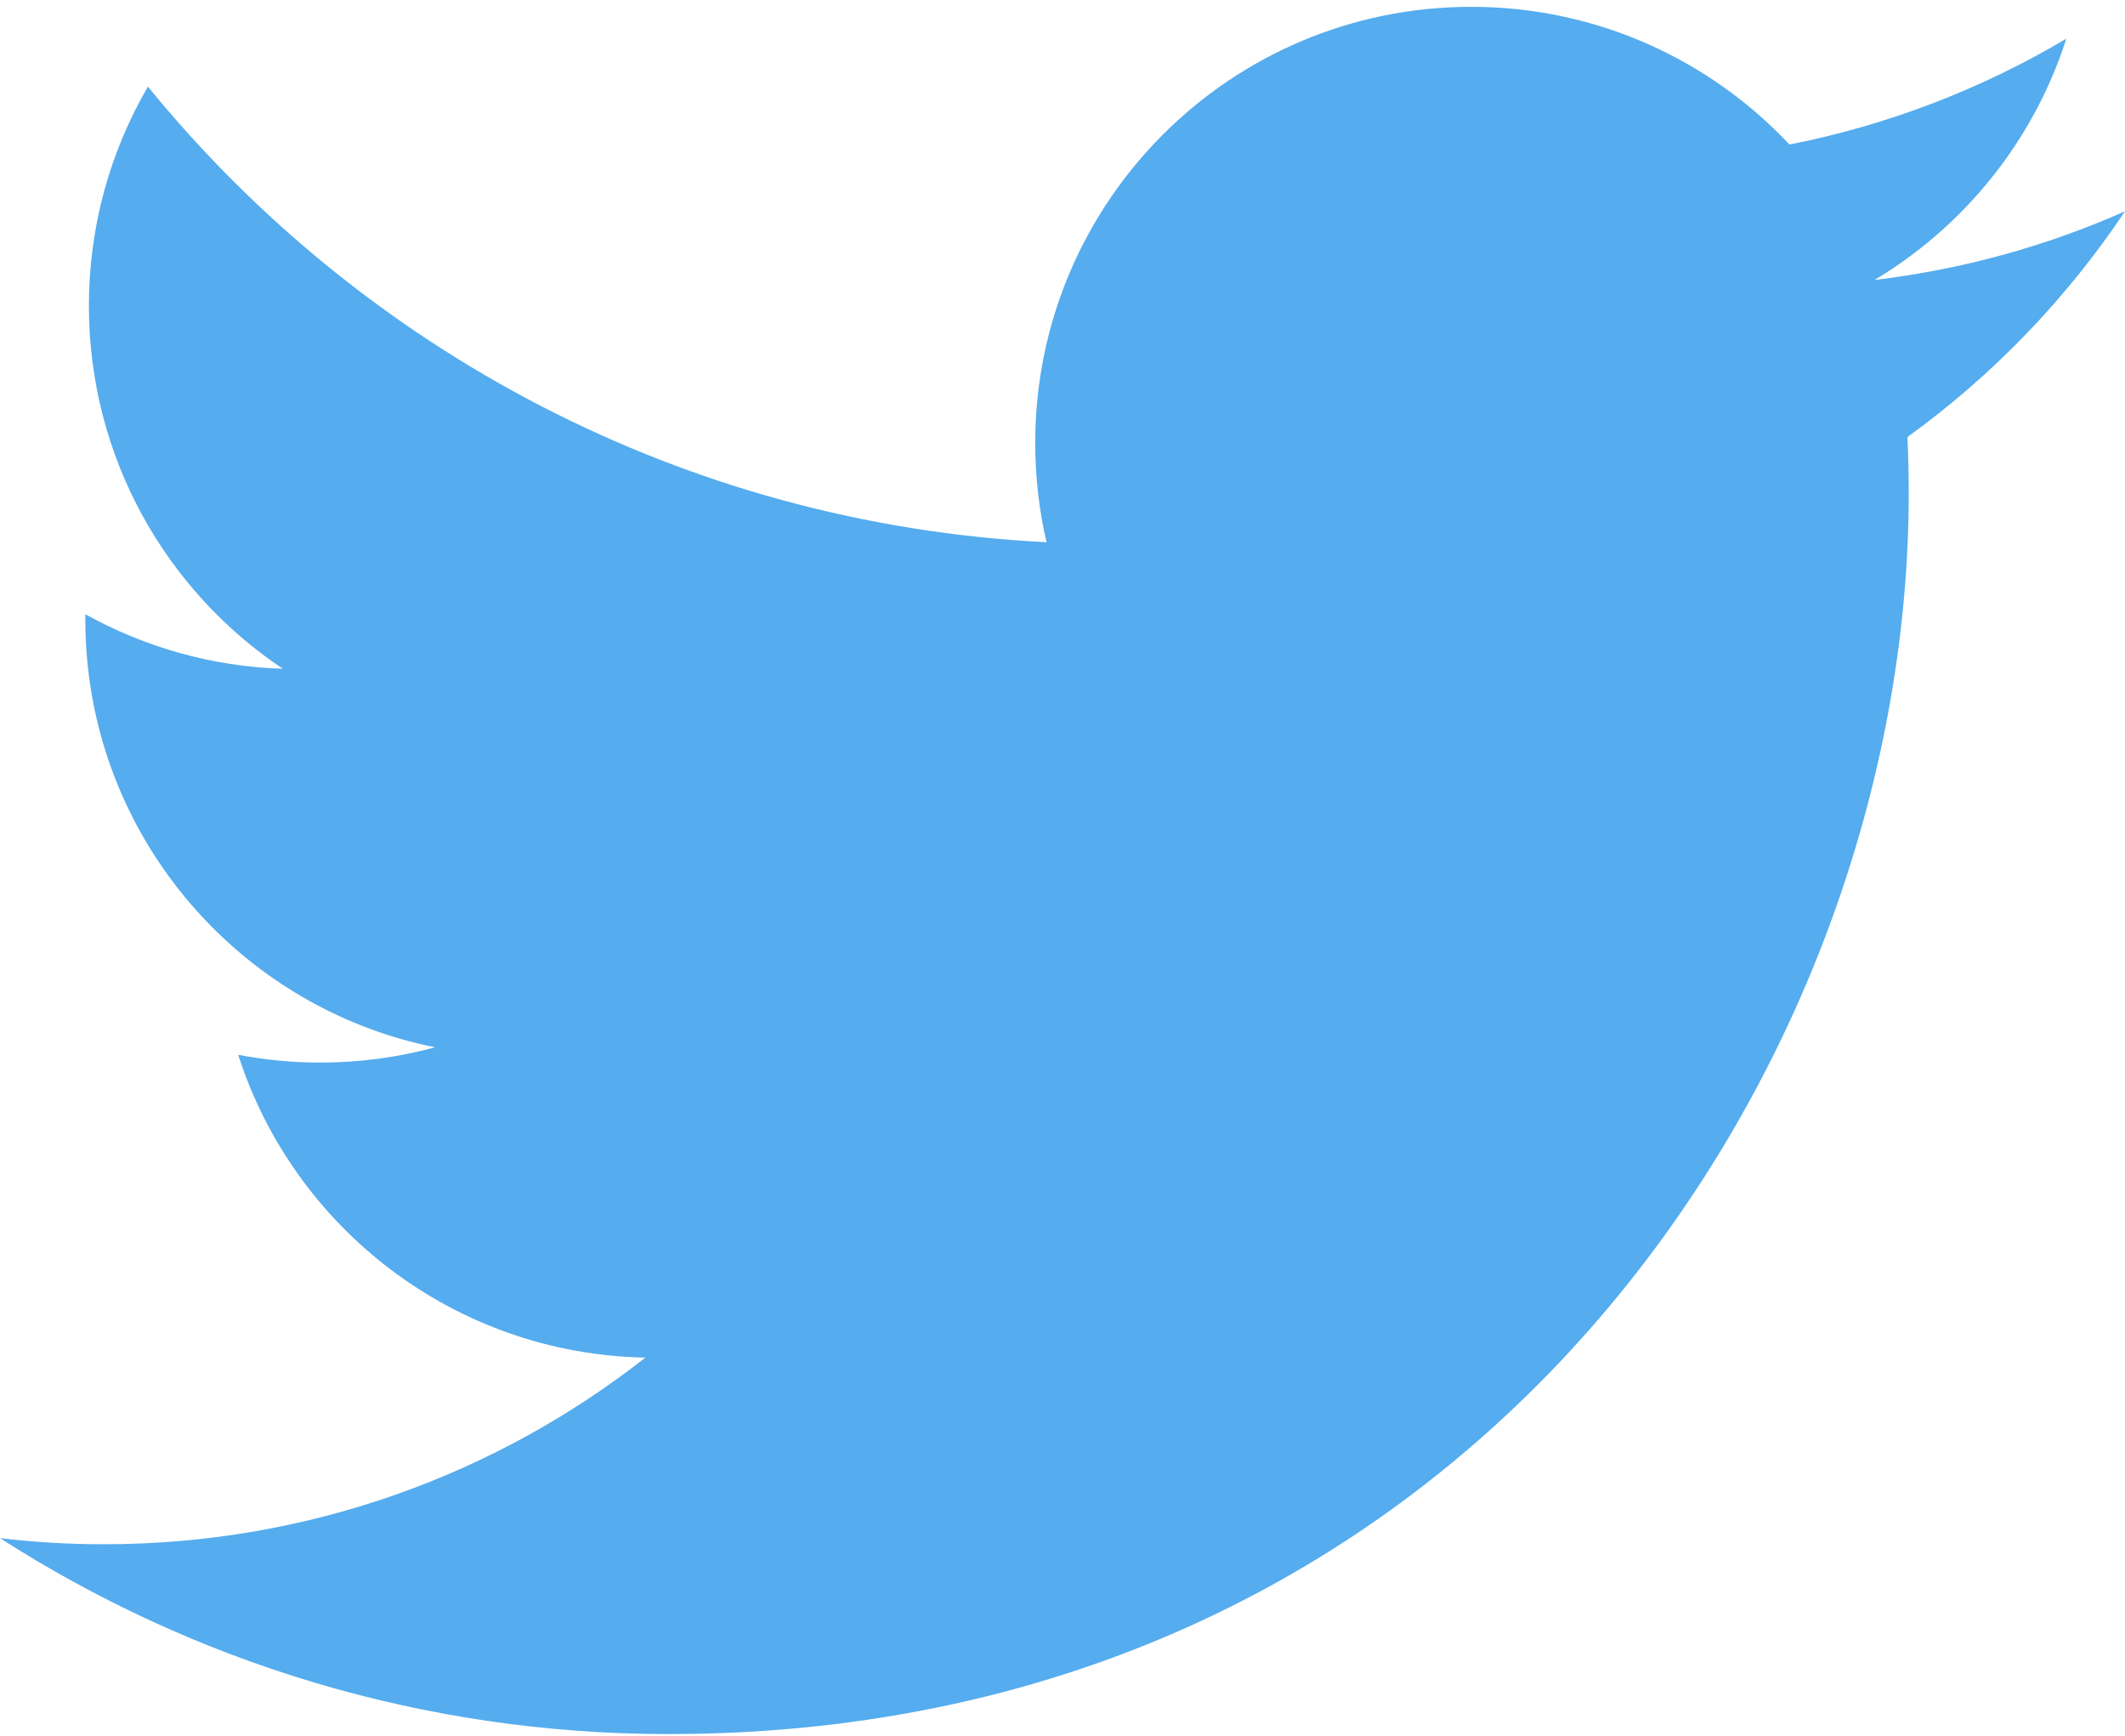
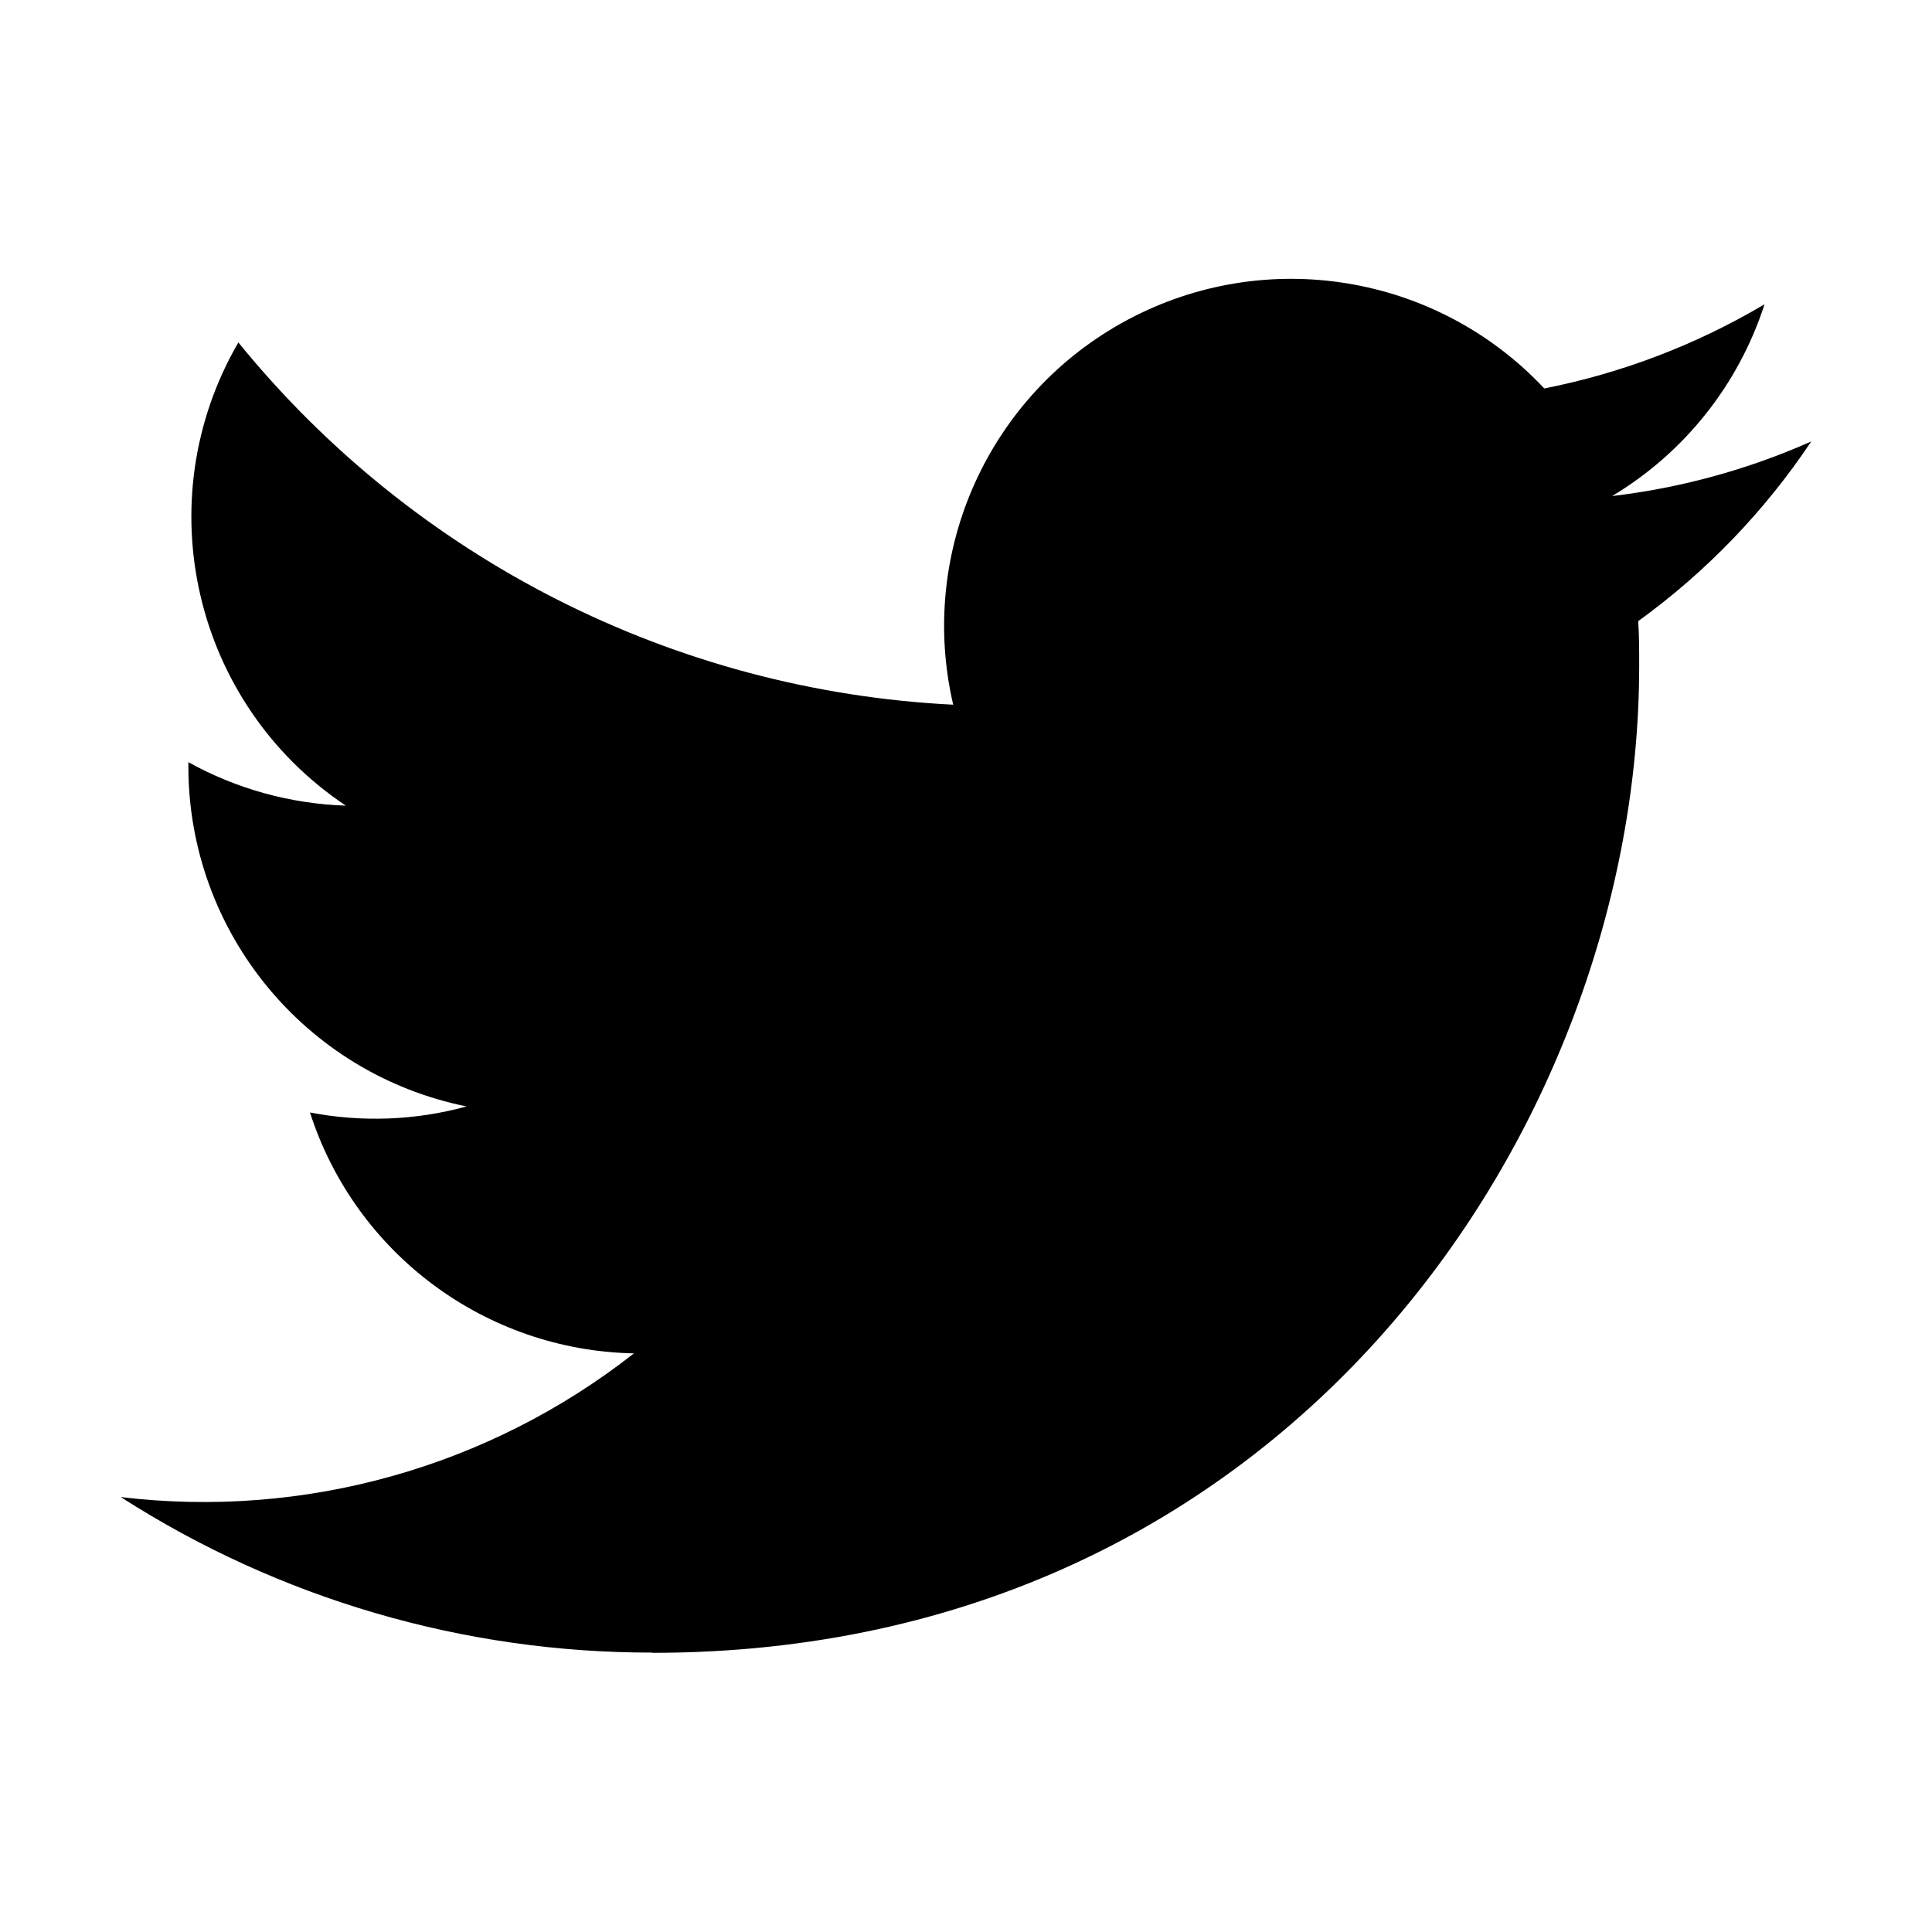
- <svg xmlns="http://www.w3.org/2000/svg" width="256px" height="209px" viewBox="0 0 256 209" version="1.1" preserveAspectRatio="xMidYMid">
-   <g>
-     <path d="M256,25.45 C246.581,29.627 236.458,32.45 225.834,33.72 C236.679,27.22 245.006,16.927 248.927,4.663 C238.78,10.681 227.539,15.052 215.576,17.408 C205.995,7.201 192.345,0.822 177.239,0.822 C148.233,0.822 124.716,24.338 124.716,53.342 C124.716,57.459 125.181,61.467 126.077,65.311 C82.426,63.121 43.726,42.211 17.821,10.436 C13.301,18.193 10.71,27.215 10.71,36.84 C10.71,55.062 19.984,71.137 34.076,80.556 C25.466,80.283 17.368,77.921 10.286,73.987 C10.283,74.206 10.283,74.426 10.283,74.647 C10.283,100.094 28.387,121.322 52.414,126.147 C48.006,127.347 43.366,127.989 38.576,127.989 C35.191,127.989 31.901,127.66 28.695,127.047 C35.378,147.913 54.774,163.098 77.757,163.522 C59.782,177.608 37.135,186.005 12.529,186.005 C8.29,186.005 4.109,185.756 0,185.271 C23.243,200.173 50.851,208.868 80.511,208.868 C177.117,208.868 229.944,128.837 229.944,59.433 C229.944,57.155 229.893,54.89 229.792,52.638 C240.053,45.233 248.958,35.983 256,25.45" fill="#55acee" />
-   </g>
+ <svg xmlns="http://www.w3.org/2000/svg" width="800px" height="800px" viewBox="0 0 16 16" fill="none">
+   <path fill="#000000" d="M13.567 5.144c.008.123.008.247.008.371 0 3.796-2.889 8.173-8.172 8.173v-.002A8.131 8.131 0 011 12.398a5.768 5.768 0 004.25-1.19 2.876 2.876 0 01-2.683-1.995c.431.083.875.066 1.297-.05A2.873 2.873 0 011.56 6.348v-.036c.4.222.847.345 1.304.36a2.876 2.876 0 01-.89-3.836 8.152 8.152 0 005.92 3 2.874 2.874 0 014.895-2.619 5.763 5.763 0 001.824-.697 2.883 2.883 0 01-1.262 1.588A5.712 5.712 0 0015 3.656a5.834 5.834 0 01-1.433 1.488z" />
</svg>
